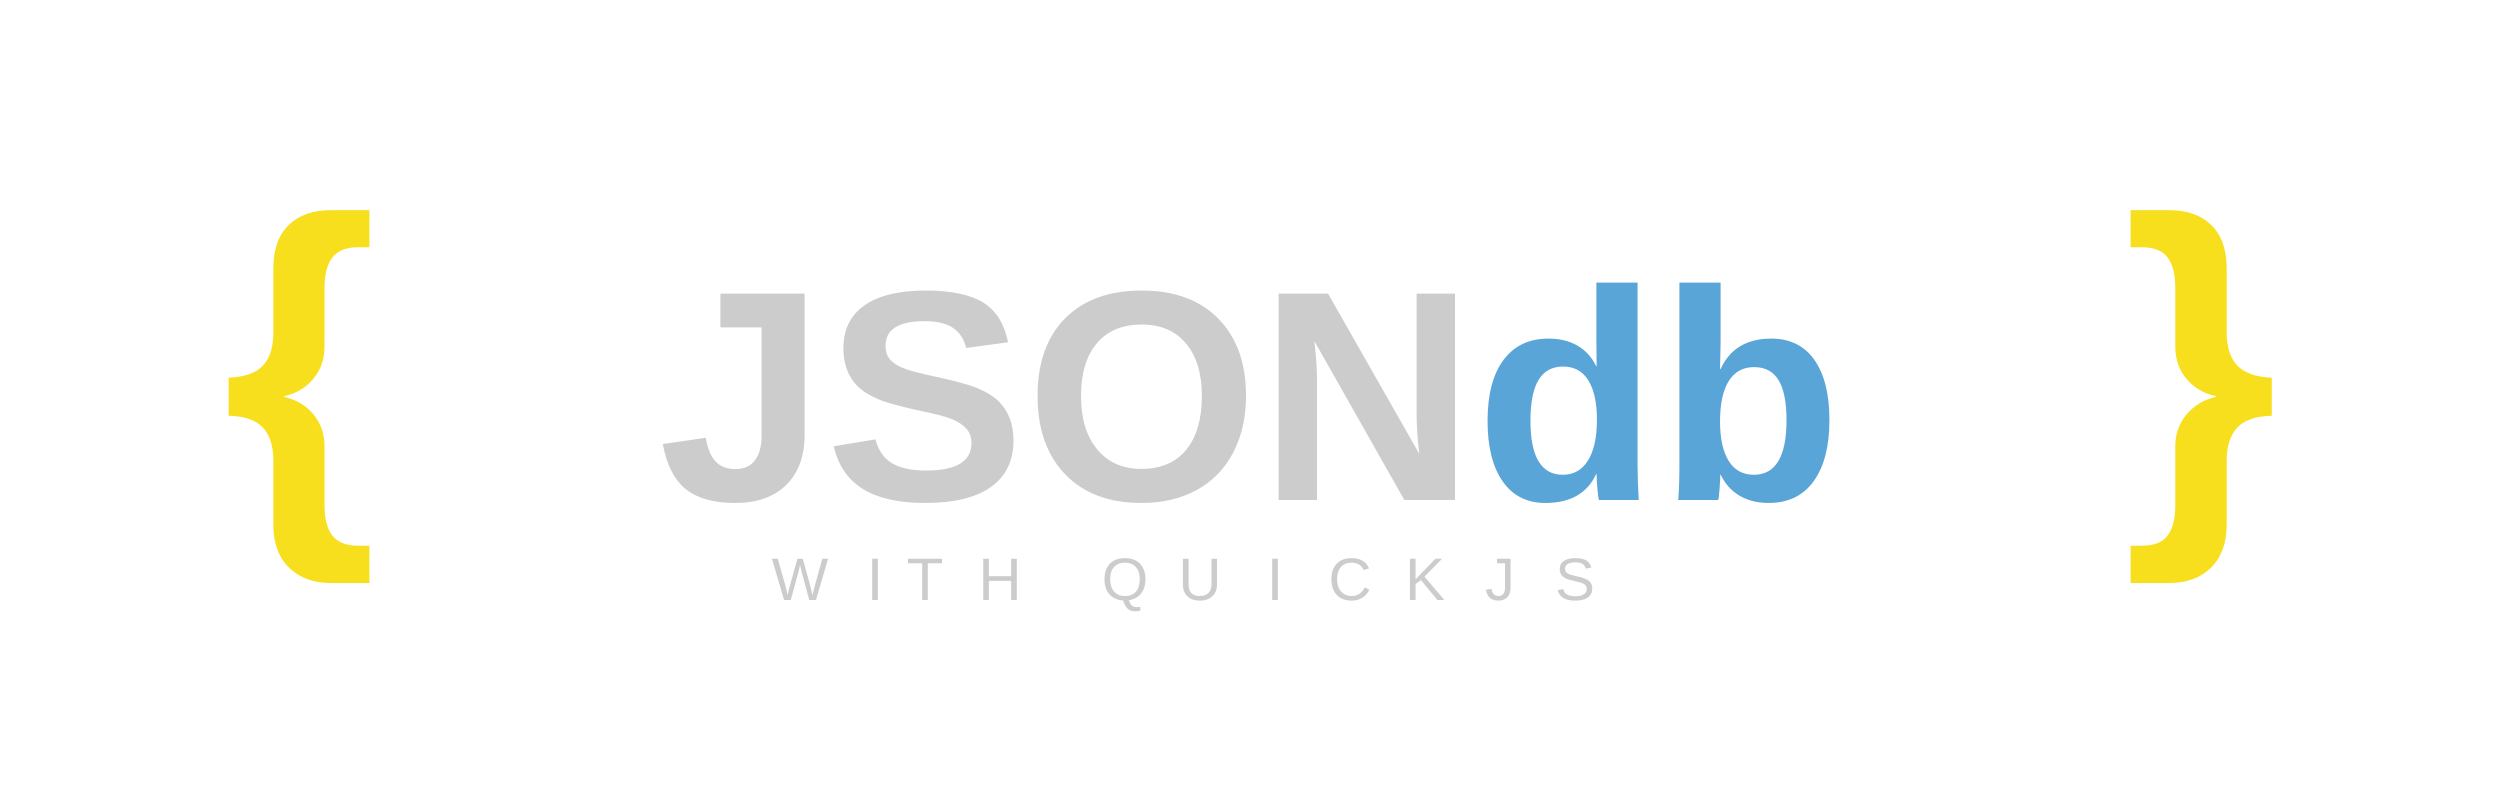
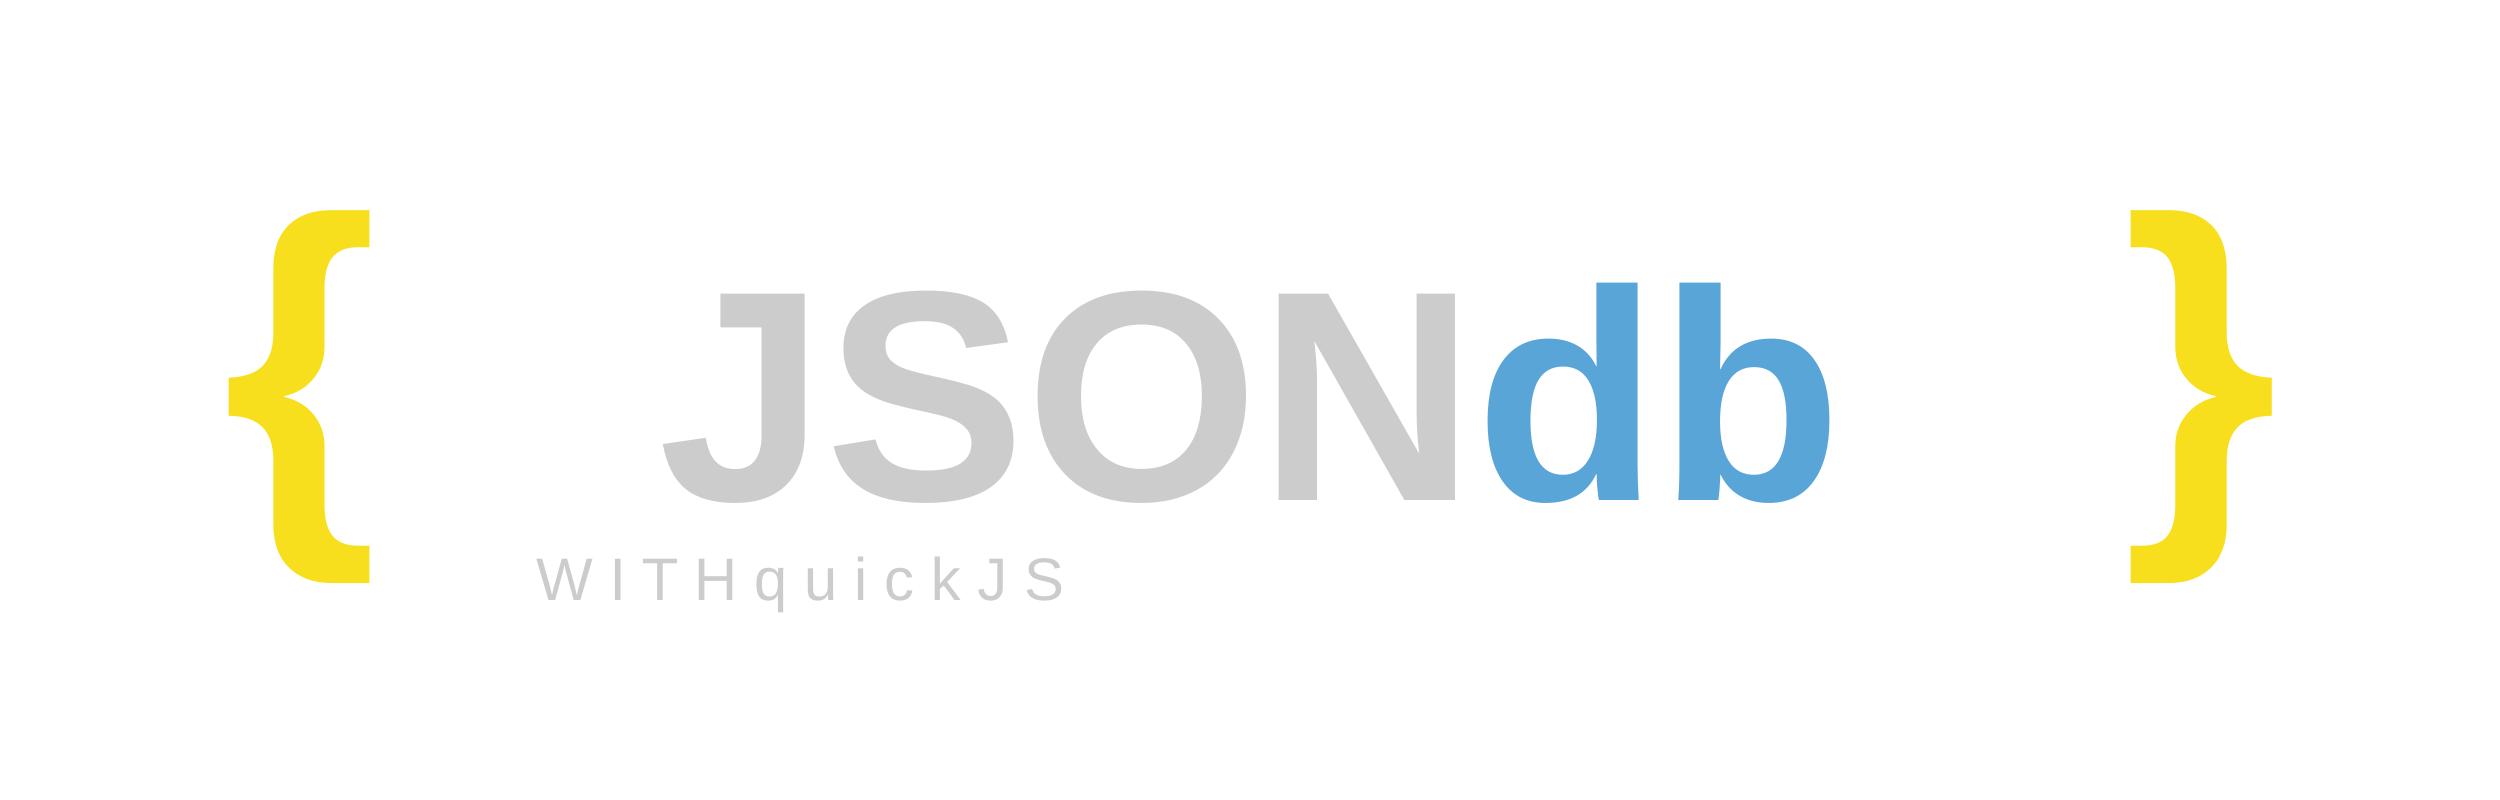
<svg xmlns="http://www.w3.org/2000/svg" width="500" height="160" viewBox="0 0 500 160" version="1.1">
  <rect width="500" height="160" fill="none" />
  <text x="250" y="100" font-family="Arial, sans-serif" font-size="60" font-weight="bold" text-anchor="middle" fill="#CCCCCC">JSON<tspan fill="#59A5D8">db</tspan>
  </text>
  <text x="60" y="100" font-family="Arial, sans-serif" font-size="80" font-weight="bold" text-anchor="middle" fill="#F7DF1E">{</text>
  <text x="440" y="100" font-family="Arial, sans-serif" font-size="80" font-weight="bold" text-anchor="middle" fill="#F7DF1E">}</text>
  <g font-family="Arial, sans-serif" font-size="12" font-weight="300" fill="#CCCCCC">
-     <text x="160" y="120" text-anchor="middle">W</text>
-     <text x="175" y="120" text-anchor="middle">I</text>
-     <text x="185" y="120" text-anchor="middle">T</text>
-     <text x="200" y="120" text-anchor="middle">H</text>
-     <text x="225" y="120" text-anchor="middle">Q</text>
-     <text x="240" y="120" text-anchor="middle">U</text>
-     <text x="255" y="120" text-anchor="middle">I</text>
-     <text x="270" y="120" text-anchor="middle">C</text>
-     <text x="285" y="120" text-anchor="middle">K</text>
-     <text x="300" y="120" text-anchor="middle">J</text>
-     <text x="315" y="120" text-anchor="middle">S</text>
+     <text x="160" y="120" text-anchor="middle">W I T H    q u i c k J S</text>
  </g>
</svg>
